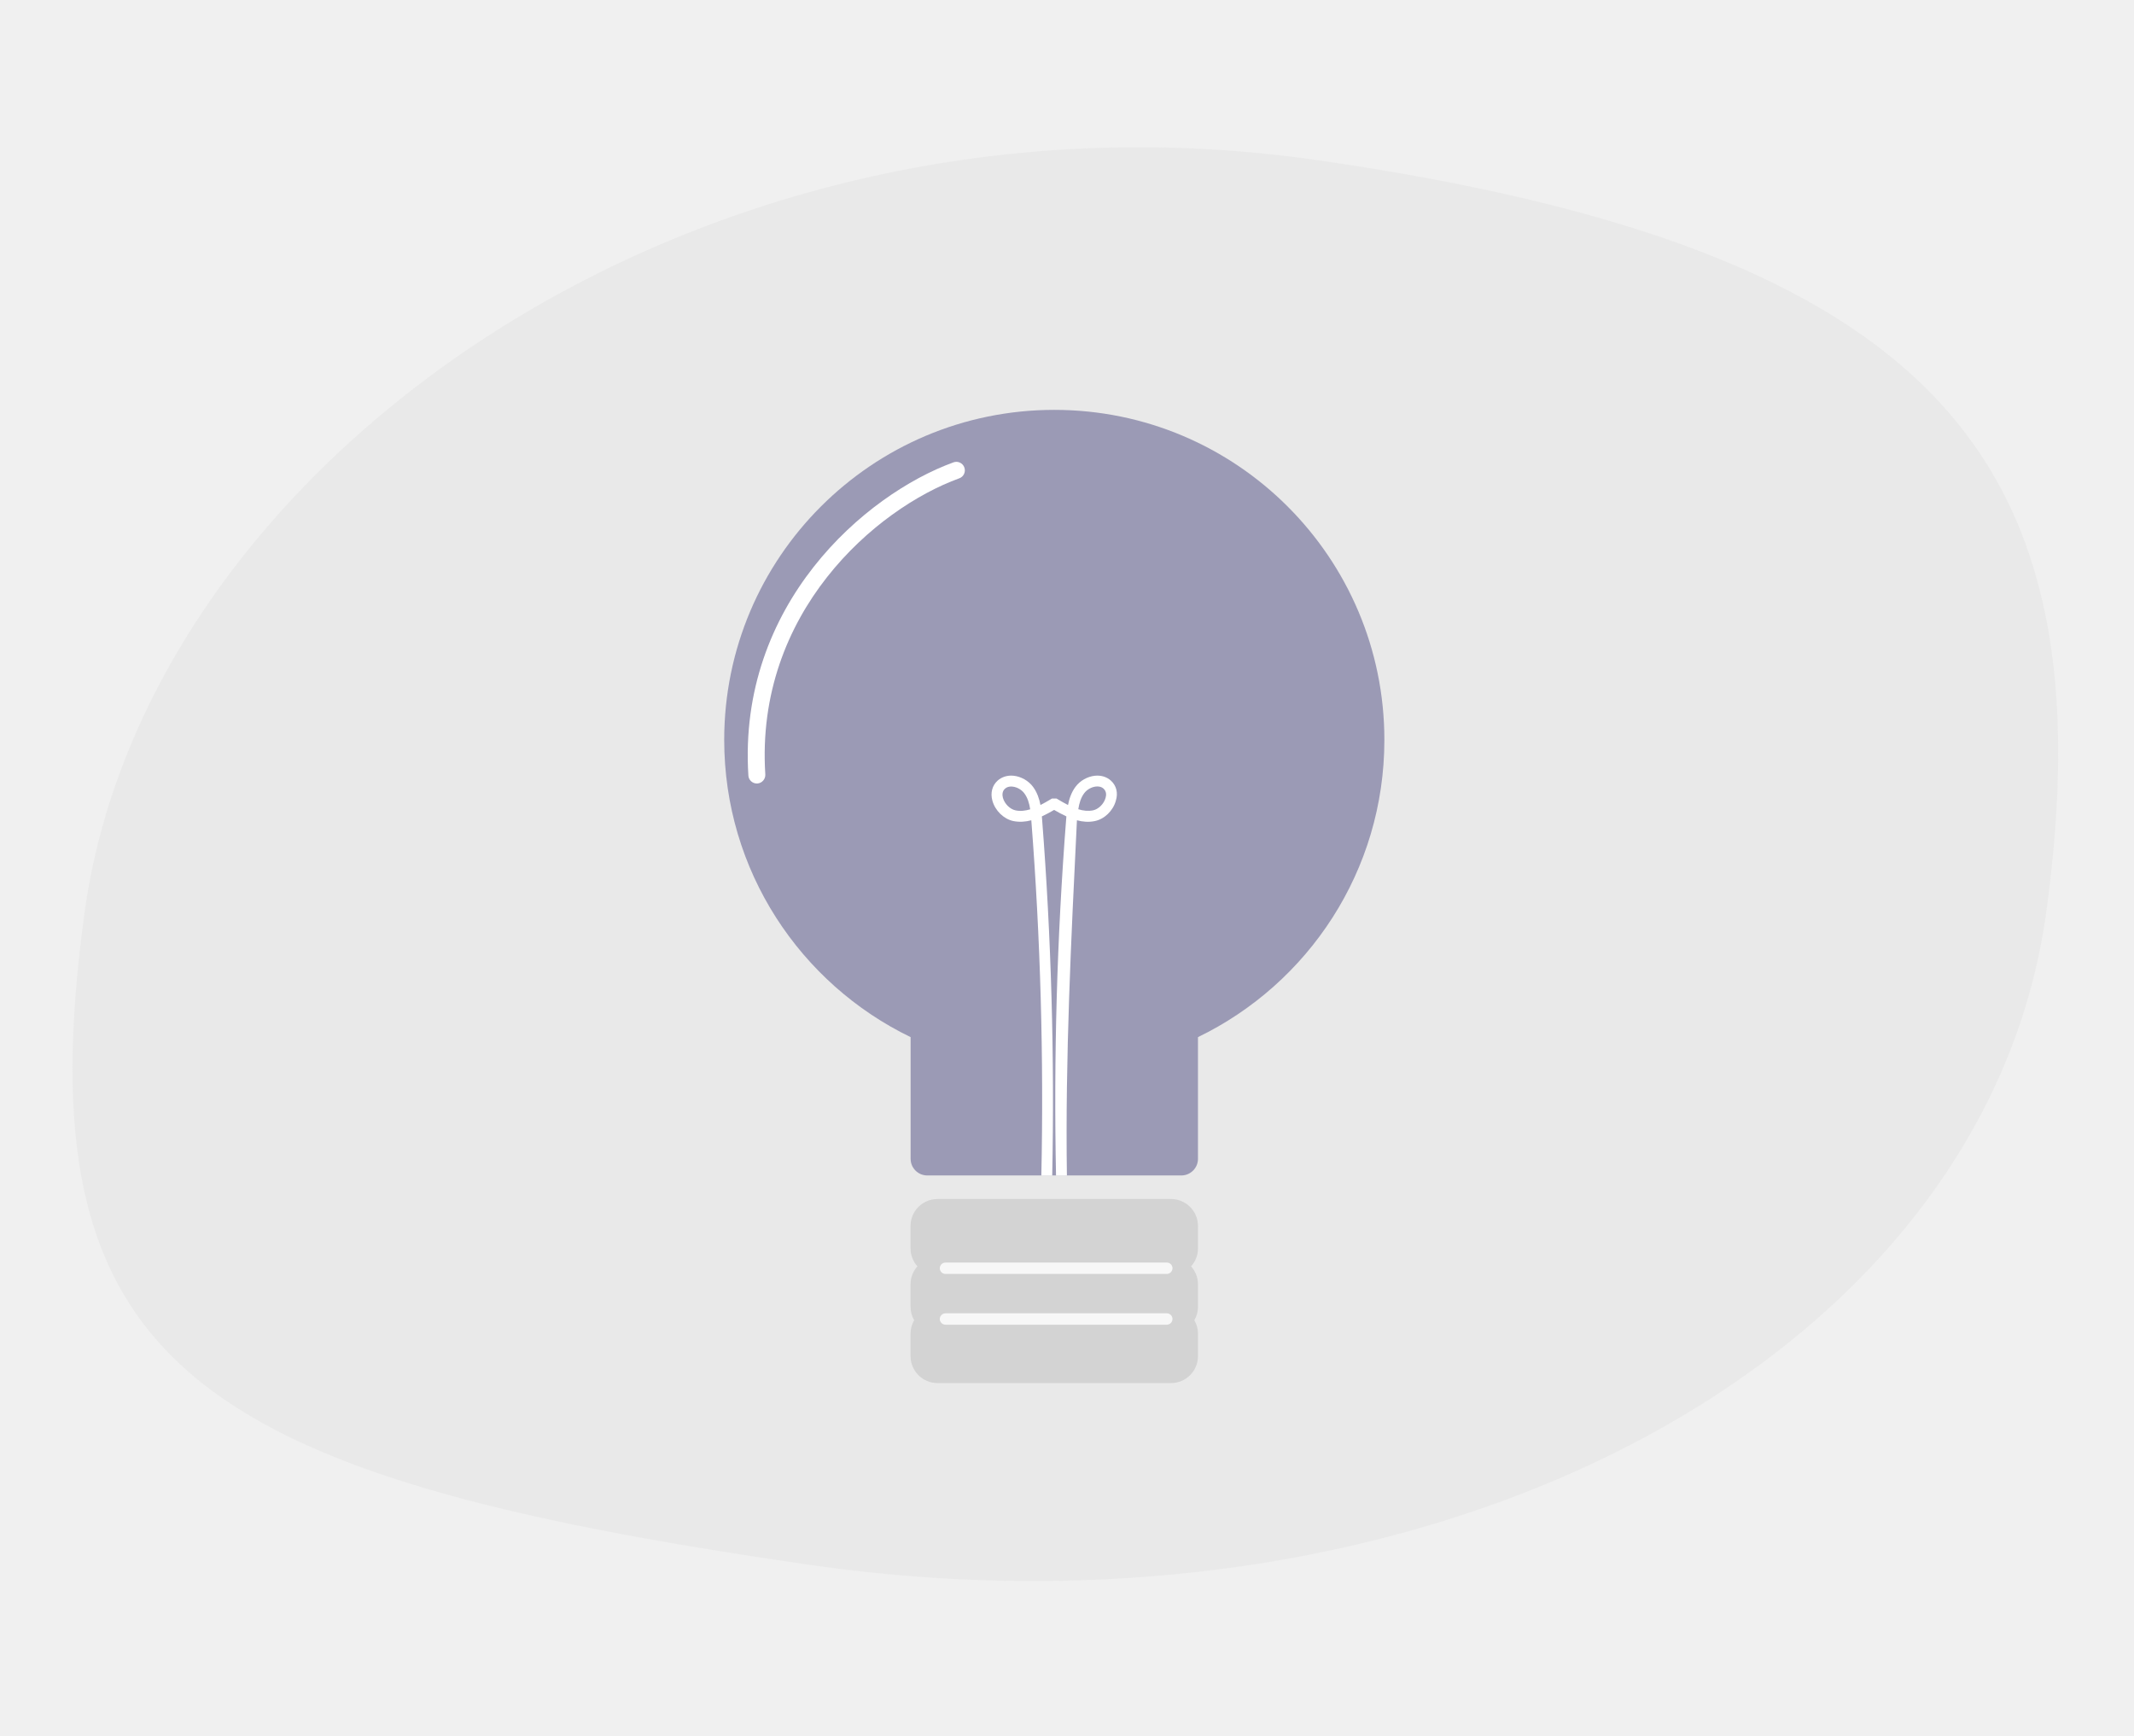
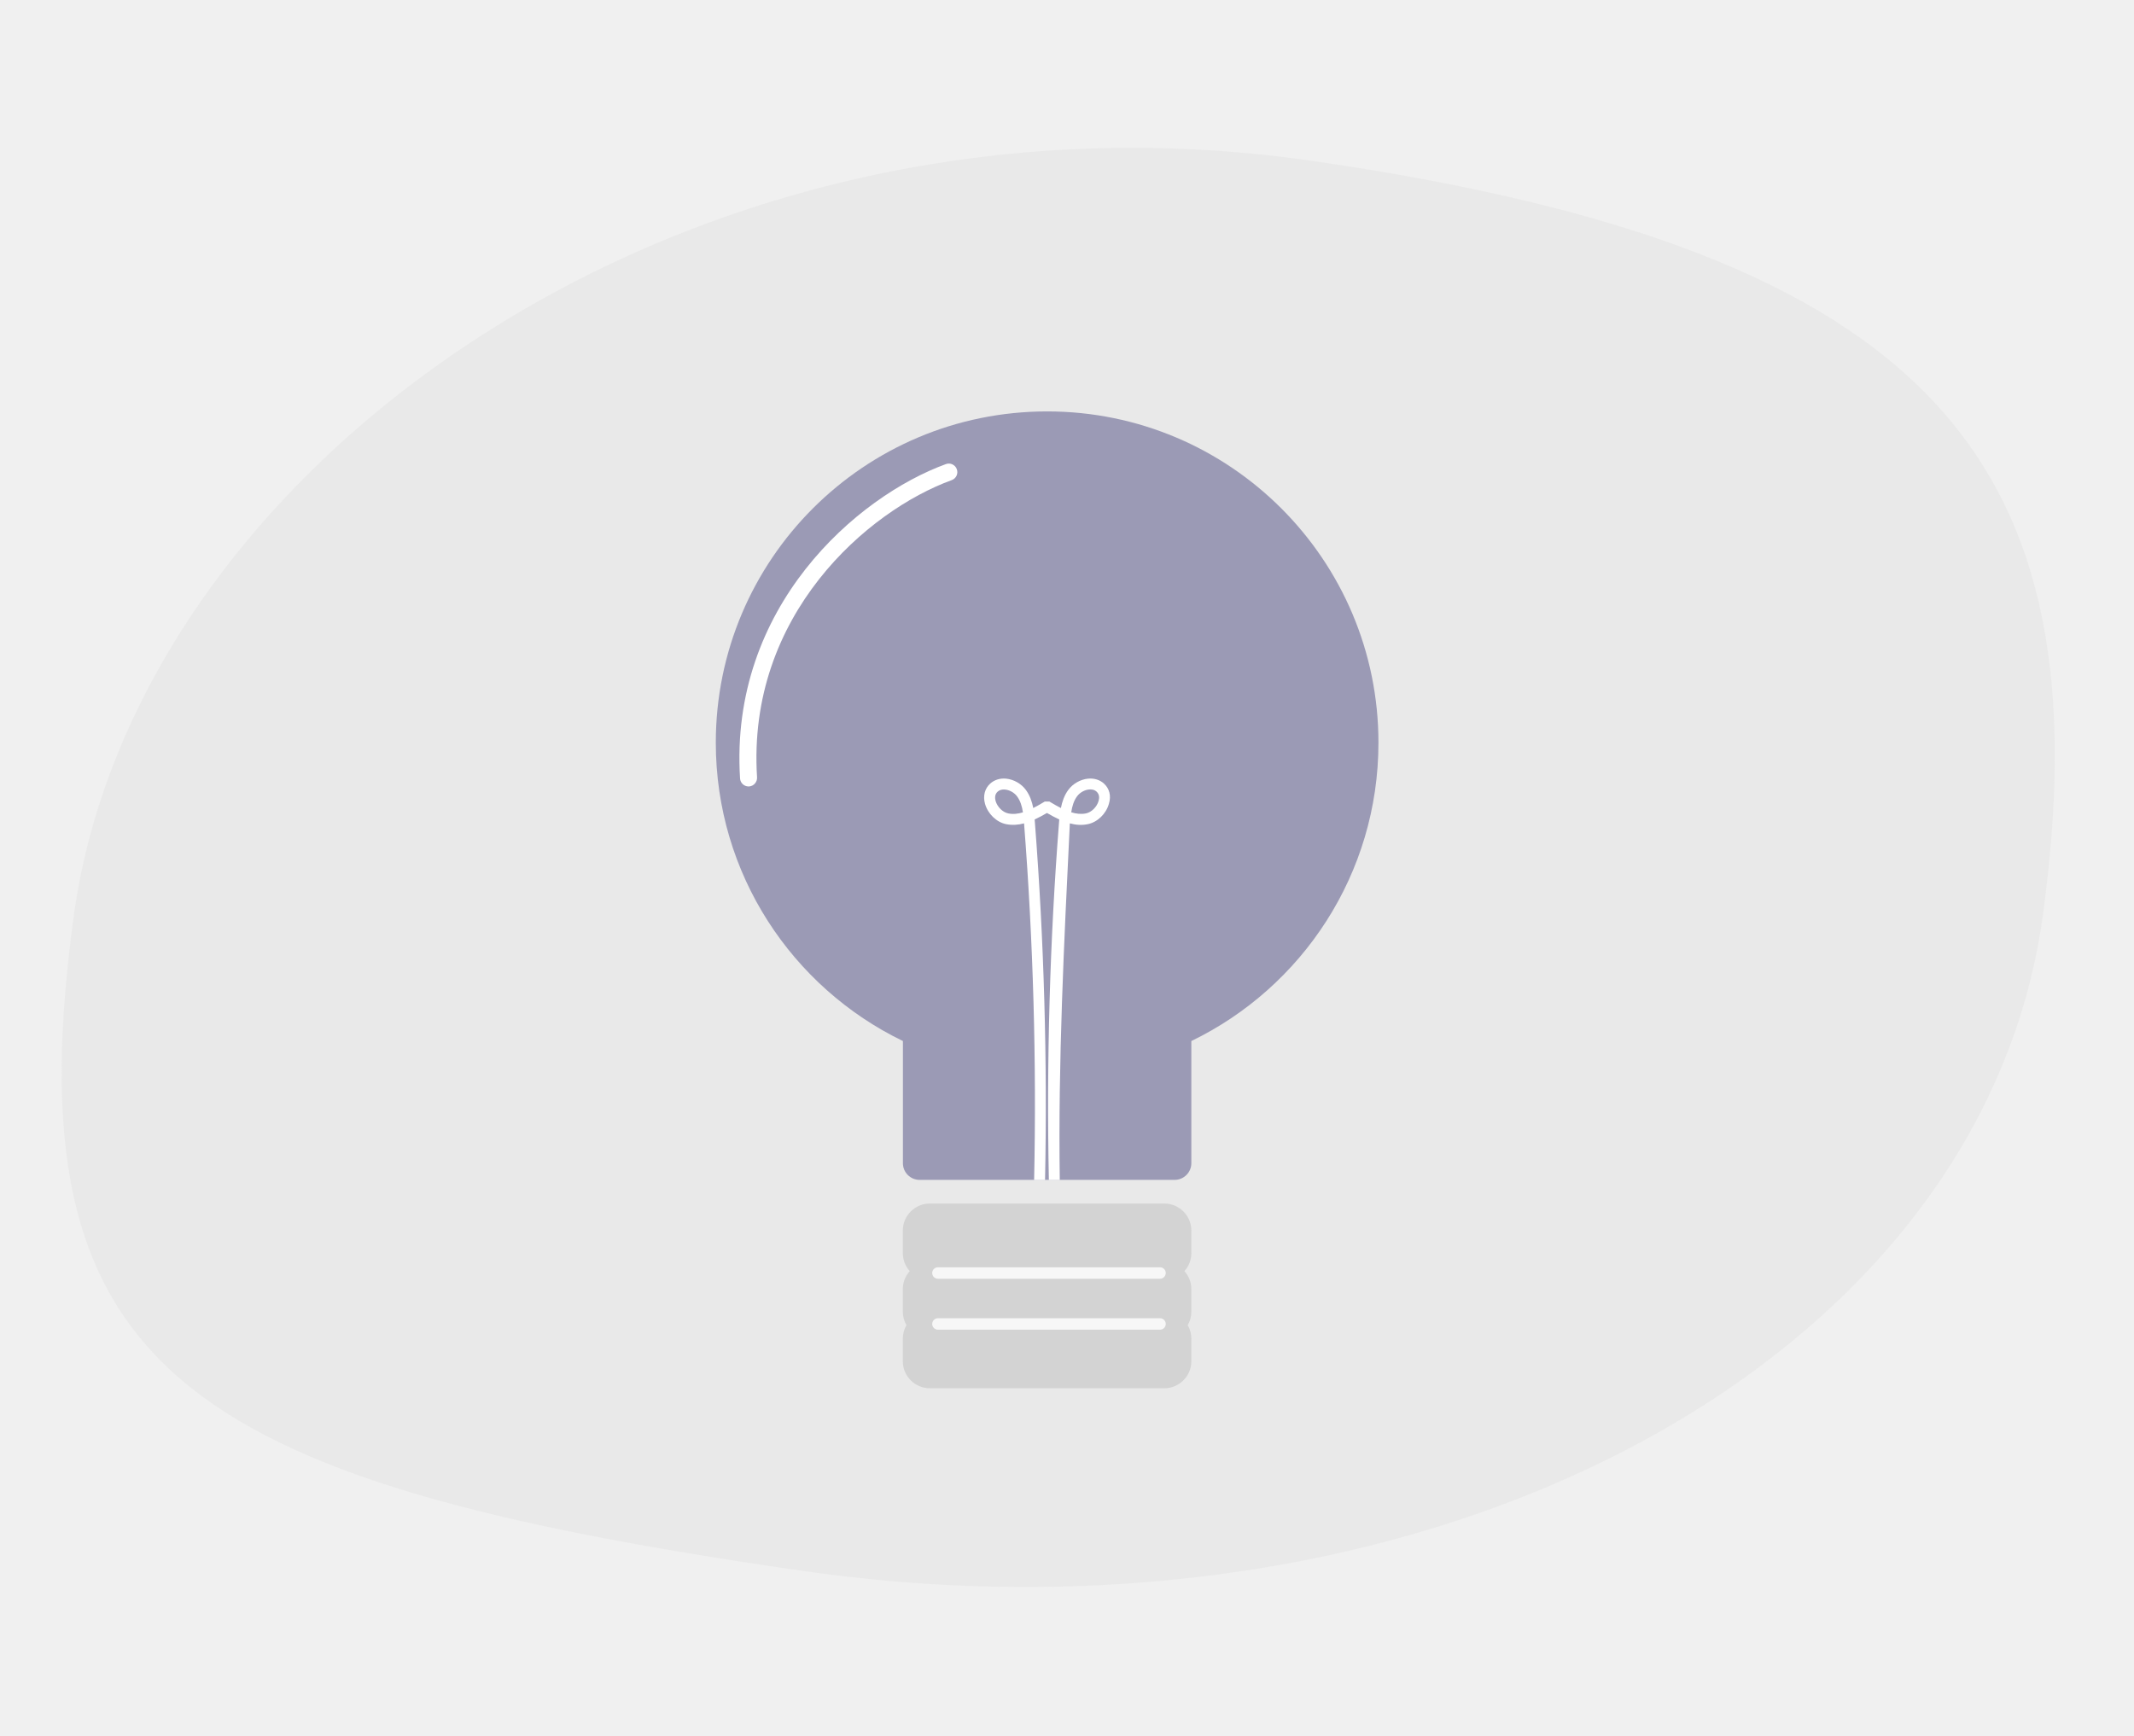
- <svg xmlns="http://www.w3.org/2000/svg" width="177" height="144" viewBox="0 0 177 144" fill="none">
-   <path d="M7.01 75.715C12.122 38.348 57.755 5.837 109.291 13.286C160.827 20.735 174.84 38.271 169.728 75.638C164.617 113.005 118.695 137.259 67.159 129.81C15.623 122.362 1.899 113.082 7.01 75.715Z" fill="#D3D3D3" fill-opacity="0.23" />
-   <path d="M99.363 103.558C99.363 104.131 99.148 104.654 98.79 105.048C99.148 105.441 99.363 105.964 99.363 106.537V108.399C99.363 108.807 99.255 109.187 99.062 109.516C99.255 109.846 99.363 110.225 99.363 110.633V112.495C99.363 113.727 98.36 114.73 97.129 114.73H77.757C76.525 114.73 75.523 113.727 75.523 112.495V110.633C75.523 110.225 75.63 109.846 75.823 109.516C75.63 109.187 75.523 108.807 75.523 108.399V106.537C75.523 105.964 75.737 105.441 76.096 105.048C75.737 104.654 75.523 104.131 75.523 103.558V101.696C75.523 100.464 76.525 99.462 77.757 99.462H97.129C98.36 99.462 99.363 100.464 99.363 101.696V103.558Z" fill="#D3D3D3" />
-   <path d="M114.824 61.378C114.824 72.227 108.515 81.602 99.363 86.034V96.132C99.363 96.891 98.74 97.507 97.988 97.507H76.905C76.146 97.507 75.53 96.884 75.53 96.132V86.034C66.377 81.602 60.068 72.227 60.068 61.378C60.068 46.253 72.329 34 87.446 34C102.564 34 114.824 46.26 114.824 61.378Z" fill="#4E4C82" fill-opacity="0.5" />
-   <path d="M96.77 105.678H78.423C78.165 105.678 77.95 105.47 77.95 105.205C77.95 104.948 78.158 104.733 78.423 104.733H96.777C97.035 104.733 97.25 104.94 97.25 105.205C97.243 105.47 97.035 105.678 96.77 105.678Z" fill="#F7F7F7" />
-   <path d="M96.77 109.889H78.423C78.165 109.889 77.95 109.681 77.95 109.416C77.95 109.158 78.158 108.944 78.423 108.944H96.777C97.035 108.944 97.25 109.151 97.25 109.416C97.243 109.681 97.035 109.889 96.77 109.889Z" fill="#F7F7F7" />
-   <path d="M92.137 64.751C91.793 64.443 91.328 64.3 90.819 64.35C90.196 64.414 89.573 64.765 89.201 65.274C88.864 65.725 88.685 66.262 88.585 66.778C88.306 66.634 88.019 66.477 87.74 66.305L87.632 66.24H87.253L87.145 66.305C86.859 66.477 86.58 66.634 86.3 66.778C86.2 66.262 86.021 65.725 85.685 65.274C85.312 64.765 84.689 64.414 84.066 64.35C83.565 64.3 83.099 64.443 82.749 64.751C82.297 65.159 82.132 65.768 82.312 66.419C82.541 67.25 83.257 67.945 84.052 68.11C84.56 68.21 85.054 68.174 85.541 68.045V68.059C86.3 77.82 86.58 87.725 86.372 97.514H87.274C87.475 87.703 87.196 77.77 86.436 67.988C86.429 67.902 86.422 67.816 86.415 67.723C86.759 67.565 87.103 67.379 87.432 67.186C87.769 67.379 88.105 67.565 88.449 67.723C88.442 67.816 88.435 67.902 88.427 67.988C87.668 77.77 87.389 87.696 87.59 97.514H88.492C88.349 87.746 88.843 77.928 89.323 68.059V68.045C89.809 68.174 90.304 68.217 90.812 68.11C91.607 67.945 92.323 67.257 92.552 66.419C92.753 65.768 92.595 65.166 92.137 64.751ZM84.231 67.222C83.772 67.129 83.321 66.677 83.185 66.183C83.128 65.961 83.106 65.653 83.357 65.424C83.515 65.281 83.708 65.245 83.873 65.245C83.909 65.245 83.944 65.245 83.98 65.252C84.353 65.288 84.739 65.51 84.961 65.811C85.233 66.176 85.37 66.627 85.448 67.136C85.04 67.257 84.632 67.308 84.231 67.222ZM91.7 66.183C91.564 66.684 91.113 67.129 90.655 67.222C90.254 67.3 89.845 67.257 89.437 67.129C89.516 66.62 89.652 66.169 89.924 65.804C90.146 65.503 90.533 65.281 90.905 65.245C91.084 65.224 91.335 65.245 91.528 65.417C91.786 65.653 91.765 65.961 91.7 66.183Z" fill="white" />
-   <path d="M62.775 64.994C62.41 64.994 62.095 64.708 62.073 64.335C61.171 50.142 71.748 41.025 79.082 38.354C79.447 38.218 79.855 38.411 79.984 38.776C80.12 39.142 79.927 39.55 79.561 39.679C72.629 42.2 62.618 50.822 63.477 64.242C63.498 64.629 63.205 64.966 62.818 64.994C62.804 64.994 62.79 64.994 62.775 64.994Z" fill="white" />
+ <svg xmlns="http://www.w3.org/2000/svg" width="236" height="192" viewBox="0 0 236 192" fill="none">
+   <path d="M8.151 101.333C14.991 51.323 76.064 7.812 145.038 17.781C214.011 27.75 232.765 51.22 225.925 101.23C219.084 151.241 157.624 183.701 88.651 173.732C19.677 163.763 1.31 151.344 8.151 101.333Z" fill="#D3D3D3" fill-opacity="0.23" />
+   <path d="M131.751 138.597C131.751 139.364 131.463 140.063 130.984 140.591C131.463 141.118 131.751 141.817 131.751 142.584V145.076C131.751 145.622 131.607 146.13 131.348 146.571C131.607 147.012 131.751 147.52 131.751 148.066V150.558C131.751 152.207 130.409 153.549 128.76 153.549H102.834C101.186 153.549 99.844 152.207 99.844 150.558V148.066C99.844 147.52 99.988 147.012 100.247 146.571C99.988 146.13 99.844 145.622 99.844 145.076V142.584C99.844 141.817 100.132 141.118 100.611 140.591C100.132 140.063 99.844 139.364 99.844 138.597V136.105C99.844 134.457 101.186 133.115 102.834 133.115H128.76C130.409 133.115 131.751 134.457 131.751 136.105V138.597Z" fill="#D3D3D3" />
+   <path d="M152.443 82.145C152.443 96.666 143.999 109.212 131.75 115.144V128.658C131.75 129.674 130.917 130.499 129.91 130.499H101.694C100.678 130.499 99.853 129.665 99.853 128.658V115.144C87.605 109.212 79.161 96.666 79.161 82.145C79.161 61.903 95.569 45.504 115.802 45.504C136.035 45.504 152.443 61.913 152.443 82.145Z" fill="#4E4C82" fill-opacity="0.5" />
+   <path d="M128.281 141.434H103.726C103.381 141.434 103.093 141.156 103.093 140.802C103.093 140.457 103.371 140.169 103.726 140.169H128.29C128.635 140.169 128.923 140.447 128.923 140.802C128.913 141.156 128.635 141.434 128.281 141.434Z" fill="#F7F7F7" />
+   <path d="M128.281 147.07H103.726C103.381 147.07 103.093 146.792 103.093 146.438C103.093 146.092 103.371 145.805 103.726 145.805H128.29C128.635 145.805 128.923 146.083 128.923 146.438C128.913 146.792 128.635 147.07 128.281 147.07Z" fill="#F7F7F7" />
+   <path d="M122.08 86.66C121.62 86.248 120.997 86.056 120.316 86.123C119.483 86.209 118.649 86.679 118.15 87.359C117.7 87.963 117.46 88.682 117.326 89.372C116.952 89.18 116.569 88.969 116.195 88.739L116.051 88.653H115.543L115.4 88.739C115.016 88.969 114.642 89.18 114.269 89.372C114.134 88.682 113.895 87.963 113.444 87.359C112.946 86.679 112.112 86.209 111.278 86.123C110.607 86.056 109.984 86.248 109.515 86.66C108.911 87.206 108.69 88.021 108.93 88.893C109.237 90.005 110.195 90.934 111.259 91.155C111.94 91.289 112.601 91.241 113.253 91.068V91.088C114.269 104.151 114.642 117.406 114.364 130.508H115.572C115.84 117.378 115.467 104.084 114.451 90.992C114.441 90.877 114.432 90.762 114.422 90.637C114.882 90.426 115.342 90.177 115.783 89.918C116.233 90.177 116.684 90.426 117.144 90.637C117.134 90.762 117.125 90.877 117.115 90.992C116.099 104.084 115.725 117.368 115.994 130.508H117.201C117.01 117.435 117.671 104.295 118.313 91.088V91.068C118.965 91.241 119.626 91.299 120.307 91.155C121.371 90.934 122.329 90.014 122.636 88.893C122.904 88.021 122.693 87.216 122.08 86.66ZM111.499 89.966C110.885 89.842 110.282 89.238 110.099 88.576C110.023 88.279 109.994 87.867 110.329 87.561C110.54 87.369 110.799 87.321 111.019 87.321C111.067 87.321 111.115 87.321 111.163 87.331C111.662 87.378 112.179 87.676 112.476 88.078C112.841 88.567 113.023 89.171 113.128 89.851C112.582 90.014 112.035 90.081 111.499 89.966ZM121.495 88.576C121.313 89.247 120.709 89.842 120.096 89.966C119.559 90.072 119.013 90.014 118.467 89.842C118.572 89.161 118.754 88.557 119.118 88.069C119.415 87.666 119.933 87.369 120.431 87.321C120.671 87.292 121.006 87.321 121.265 87.551C121.61 87.867 121.582 88.279 121.495 88.576Z" fill="white" />
+   <path d="M82.784 86.985C82.295 86.985 81.873 86.602 81.844 86.103C80.637 67.107 94.793 54.906 104.607 51.331C105.096 51.149 105.642 51.408 105.815 51.897C105.997 52.385 105.738 52.932 105.249 53.104C95.972 56.478 82.573 68.018 83.723 85.979C83.752 86.496 83.359 86.947 82.841 86.985C82.822 86.985 82.803 86.985 82.784 86.985Z" fill="white" />
</svg>
